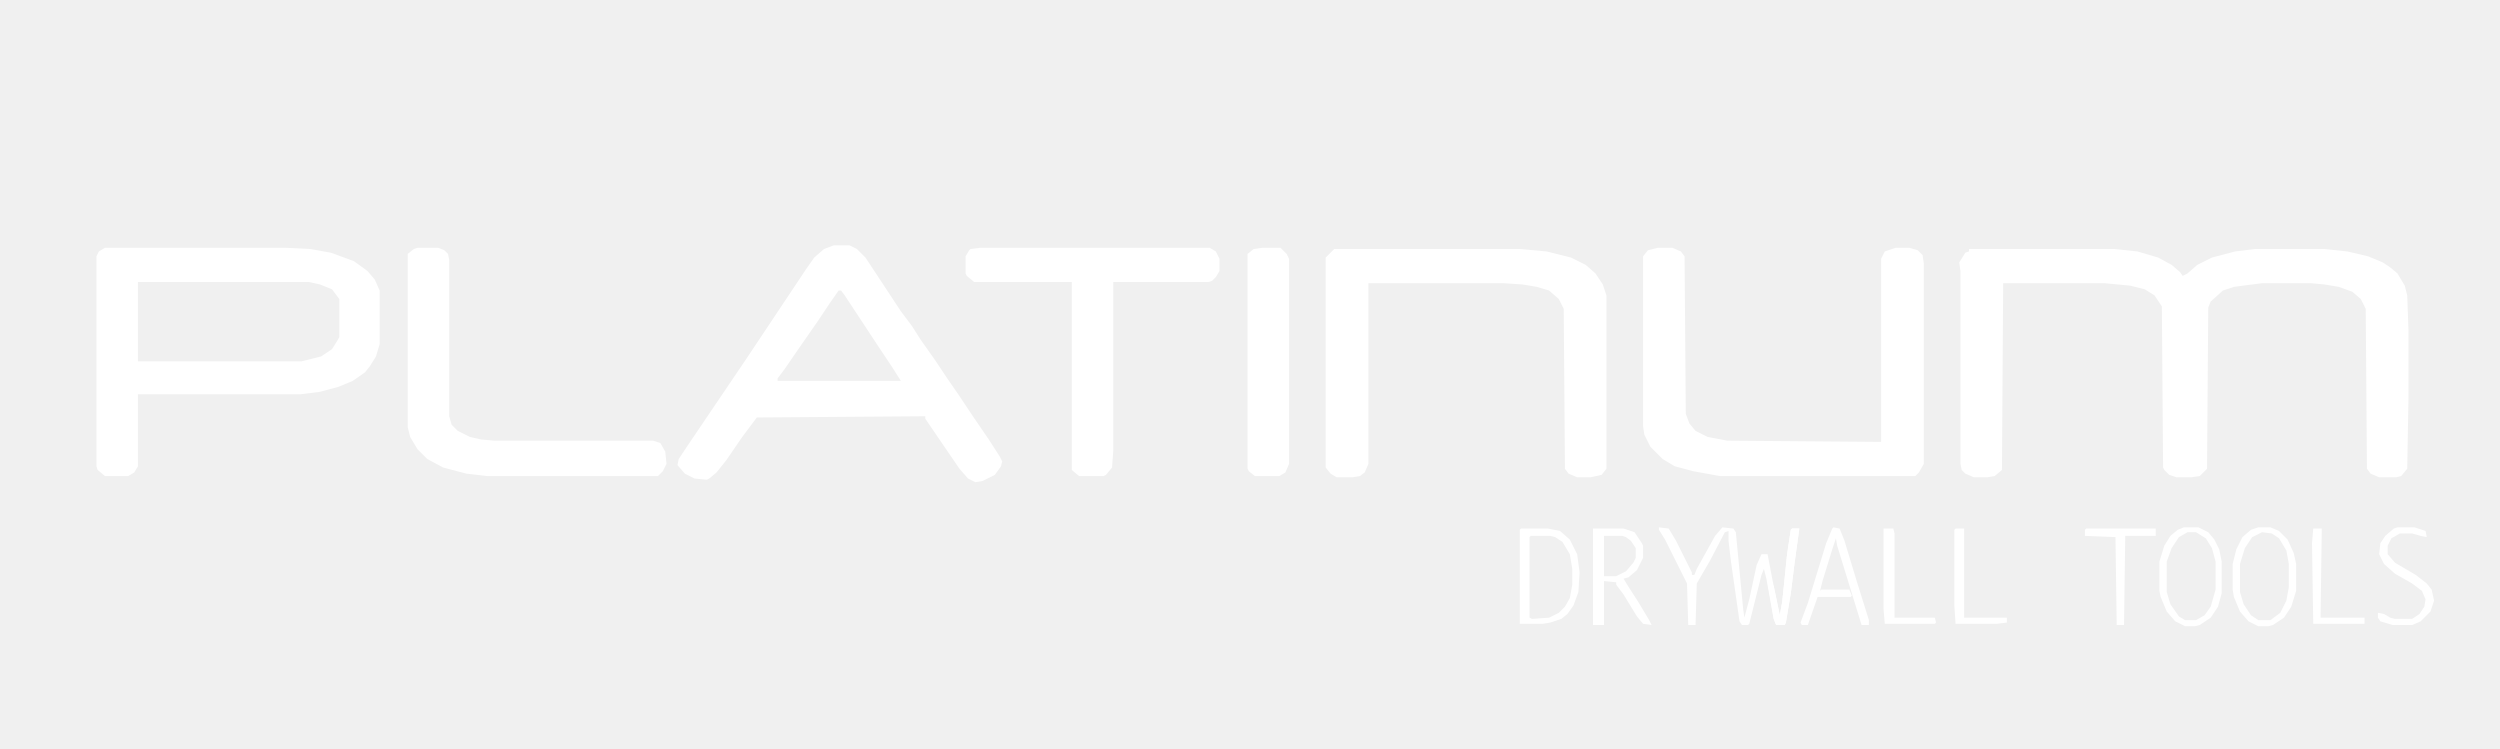
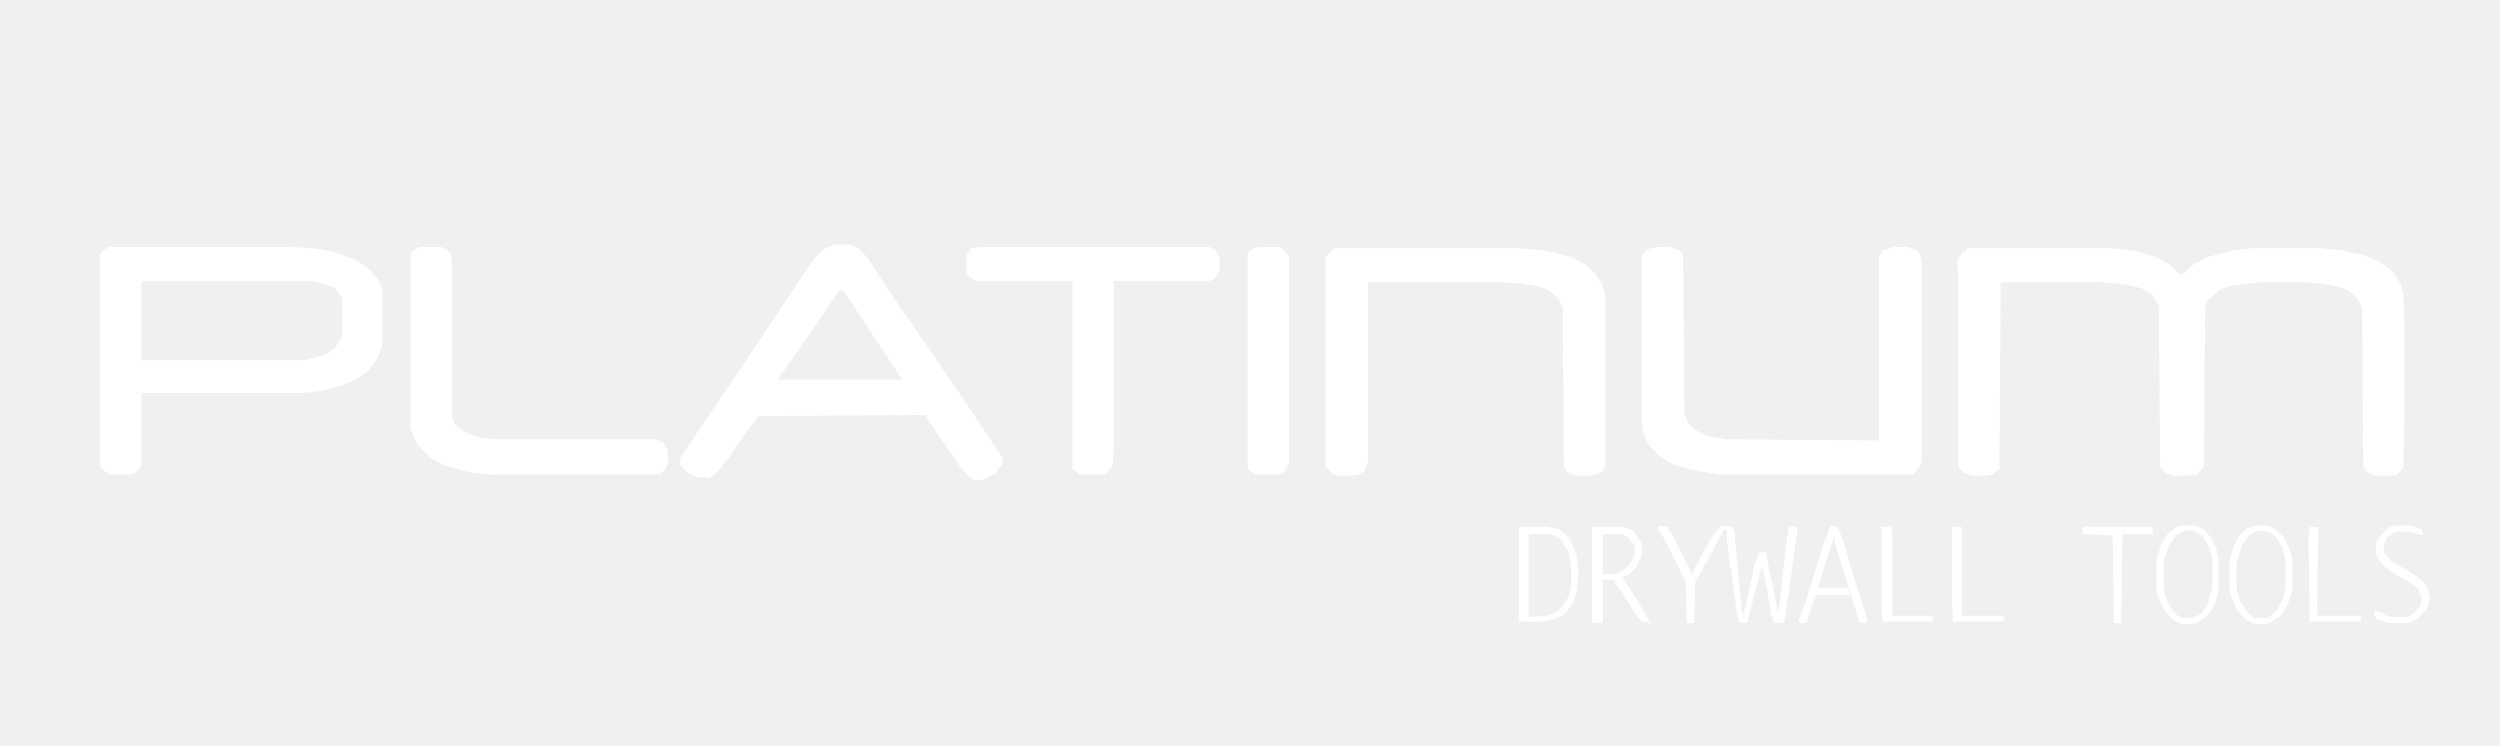
- <svg xmlns="http://www.w3.org/2000/svg" version="1.1" viewBox="0 0 2048 613" width="2048" height="613">
+ <svg xmlns="http://www.w3.org/2000/svg" version="1.1" viewBox="0 0 2048 613" width="2048" height="611" preserveAspectRatio="xMidYMid meet">
  <path transform="translate(1613,204)" d="m0 0h119l19 2 17 5 11 6 7 6 2 3 4-2 8-7 12-6 19-5 16-2h57l19 2 17 4 12 5 6 4 6 5 6 10 2 8 1 28v57l-1 57-5 6-4 1h-14l-7-3-3-4-1-131-4-8-7-6-11-4-12-2-11-1h-40l-23 3-9 3-10 9-2 5-1 132-6 6-7 1h-12l-6-2-4-4-1-2-1-132-6-9-8-5-12-3-21-2h-83l-1 153-6 5-6 1h-11l-7-3-3-3-1-5v-158l-1-7 5-8 3-1z" fill="#FFFFFF" />
  <path transform="translate(86,203)" d="m0 0h148l20 1 17 3 19 7 11 8 6 7 4 9v44l-3 10-5 8-4 5-10 7-12 5-15 4-16 2h-133v59l-3 5-5 3h-19l-6-5-1-3v-172l2-4zm27 28v65h134l16-4 9-6 5-8 1-2v-31l-6-8-10-4-9-2z" fill="#FFFFFF" fill-rule="evenodd" />
  <path transform="translate(683,201)" d="m0 0h13l6 3 7 7 29 44 9 12 7 11 12 17 10 15 9 13 12 18 13 19 9 14 2 4-1 4-5 7-10 5-6 1-6-3-7-8-13-19-15-22v-2l-138 1-12 16-13 19-8 10-6 5-2 1-10-1-8-4-6-7 1-5 8-12 46-68 50-75 7-10 8-7zm4 37-7 10-10 15-16 23-11 16-6 8v2h101l-7-11-10-15-29-44-3-4z" fill="#FFFFFF" fill-rule="evenodd" />
  <path transform="translate(1093,204)" d="m0 0h152l22 2 20 5 12 6 8 7 6 9 3 9v142l-4 5-9 2h-11l-7-3-3-4-1-131-4-8-8-7-10-3-12-2-15-1h-111v148l-3 7-4 3-6 1h-13l-5-3-4-5v-172z" fill="#FFFFFF" />
  <path transform="translate(1358,203)" d="m0 0h12l7 3 3 4 1 129 3 8 5 6 10 5 16 3 126 1v-150l3-6 9-3h11l7 2 4 4 1 7v164l-4 7-3 3h-160l-22-4-15-4-10-6-10-10-5-10-1-7v-139l4-5z" fill="#FFFFFF" />
  <path transform="translate(803,203)" d="m0 0h188l5 3 3 6v10l-3 5-3 3-3 1h-78v138l-1 14-5 6-2 1h-20l-6-5v-154h-80l-6-5-1-2v-14l3-5 1-1z" fill="#FFFFFF" />
  <path transform="translate(342,203)" d="m0 0h17l5 2 3 3 1 5v128l2 7 5 5 10 5 9 2 11 1h130l6 2 4 7 1 10-3 6-4 4h-140l-17-2-19-5-13-7-8-8-6-10-2-8v-142l5-4z" fill="#FFFFFF" />
  <path transform="translate(1034,203)" d="m0 0h15l5 5 2 4v168l-3 7-5 3h-20l-5-4-1-2v-176l5-4z" fill="#FFFFFF" />
  <path transform="translate(1359,432)" d="m0 0 8 1 6 10 13 26v2h2l2-5 15-27 6-7 9 1 2 3 6 63 1 7 4-15 6-28 4-9h5l4 21 6 29 2-11 4-39 3-20 1-1h6l-4 29-3 24-4 24-1 2h-7l-2-5-6-33-2-8-2 5-10 40-1 1h-5l-2-3-7-49-2-17v-8l-3 1-12 23-11 19-1 34h-6l-1-34-18-36-5-8z" fill="#FFFFFF" />
  <path transform="translate(1305,433)" d="m0 0h25l9 3 6 9 1 2v10l-5 10-7 6-4 1 3 5 9 14 9 15 2 4-7-1-5-6-11-18-6-8v-2l-10-1v36h-9zm9 6v33h10l8-4 6-7 2-4v-8l-4-6-4-3-3-1z" fill="#FFFFFF" fill-rule="evenodd" />
  <path transform="translate(1246,433)" d="m0 0h22l10 2 8 7 6 12 2 15-1 16-4 11-5 7-5 4-9 3-6 1h-19v-77zm8 6-1 1v66l2 1 14-1 8-4 5-5 4-7 2-11v-13l-2-12-6-10-6-4-4-1z" fill="#FFFFFF" fill-rule="evenodd" />
  <path transform="translate(1850,432)" d="m0 0h10l7 3 7 7 5 11 2 9v22l-4 13-6 9-9 6-4 1h-8l-8-4-7-8-5-12-1-6v-21l3-12 5-10 7-6zm3 4-8 4-6 9-4 13v23l3 10 6 9 6 4h10l8-6 5-10 2-11v-19l-2-11-6-10-6-4z" fill="#FFFFFF" fill-rule="evenodd" />
  <path transform="translate(1789,432)" d="m0 0h12l8 4 5 6 4 8 2 10v26l-3 11-6 9-9 6-4 1h-8l-8-4-7-8-5-12-1-5v-24l4-13 5-8 6-5zm3 4-7 4-6 9-4 11v25l3 10 7 10 5 3h9l7-4 5-7 4-14v-23l-3-11-5-8-8-5z" fill="#FFFFFF" fill-rule="evenodd" />
  <path transform="translate(1502,432)" d="m0 0 5 1 4 10 10 33 10 32v4h-6l-20-65-1-6-3 9-8 26-2 8 1-1h23l2 5-1 1h-27l-8 23h-5l-1-2 6-16 15-49 5-12z" fill="#FFFFFF" />
  <path transform="translate(1468,433)" d="m0 0h6l-4 29-3 24-4 24-1 2h-7l-2-5-5-30 5 3 5 24 2-11 4-39 3-20z" fill="#FFFFFF" />
  <path transform="translate(1964,432)" d="m0 0h14l9 3 1 5-5-1-7-2h-10l-7 4-3 6v7l6 7 17 10 9 7 4 5 2 9-3 9-8 8-7 3h-16l-10-3-2-3v-4l5 1 5 3 4 1h14l6-4 4-6 1-6-3-7-8-6-14-8-9-8-4-8 1-9 4-6 7-6z" fill="#FFFFFF" />
  <path transform="translate(1543,433)" d="m0 0h8l1 4v69h33l1 4-1 1h-41l-1-12z" fill="#FFFFFF" />
  <path transform="translate(1602,433)" d="m0 0h7v73h35v4l-8 1h-34l-1-15v-62z" fill="#FFFFFF" />
  <path transform="translate(1709,433)" d="m0 0h57v6h-25l-1 73h-6l-1-72-25-1v-5z" fill="#FFFFFF" />
  <path transform="translate(1895,433)" d="m0 0h7l-1 73h36v5h-42l-1-66z" fill="#FFFFFF" />
</svg>
